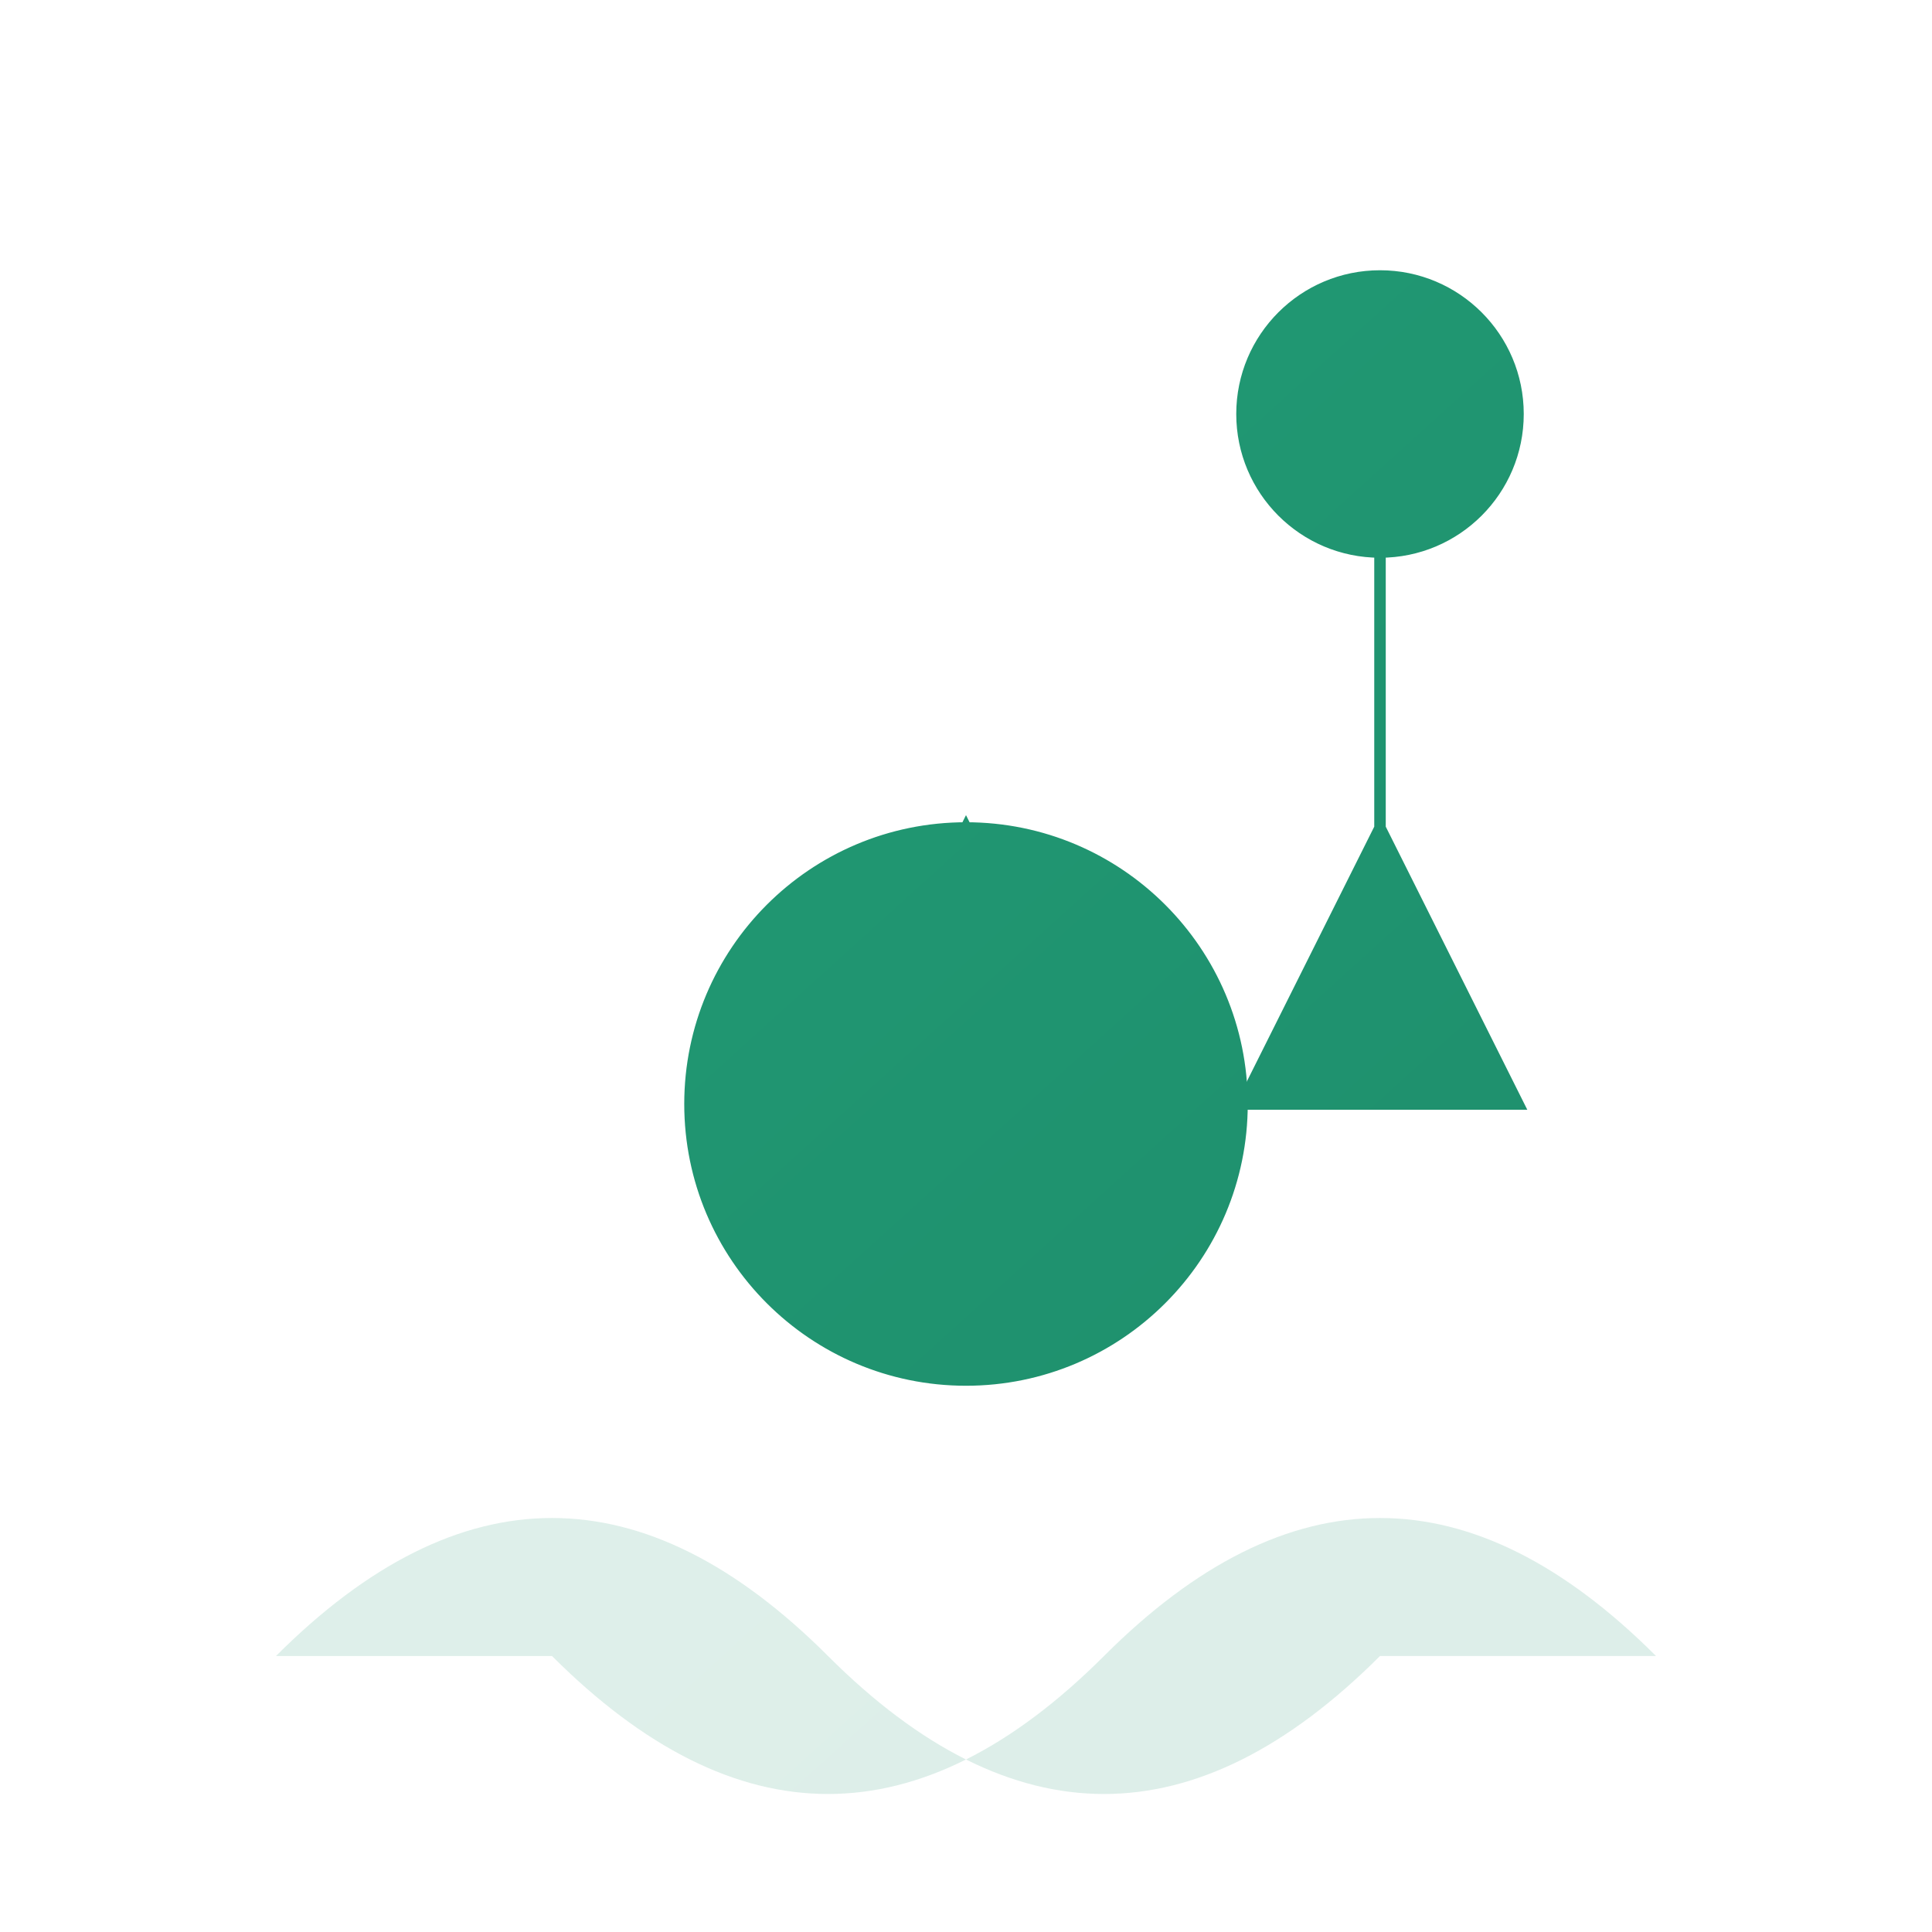
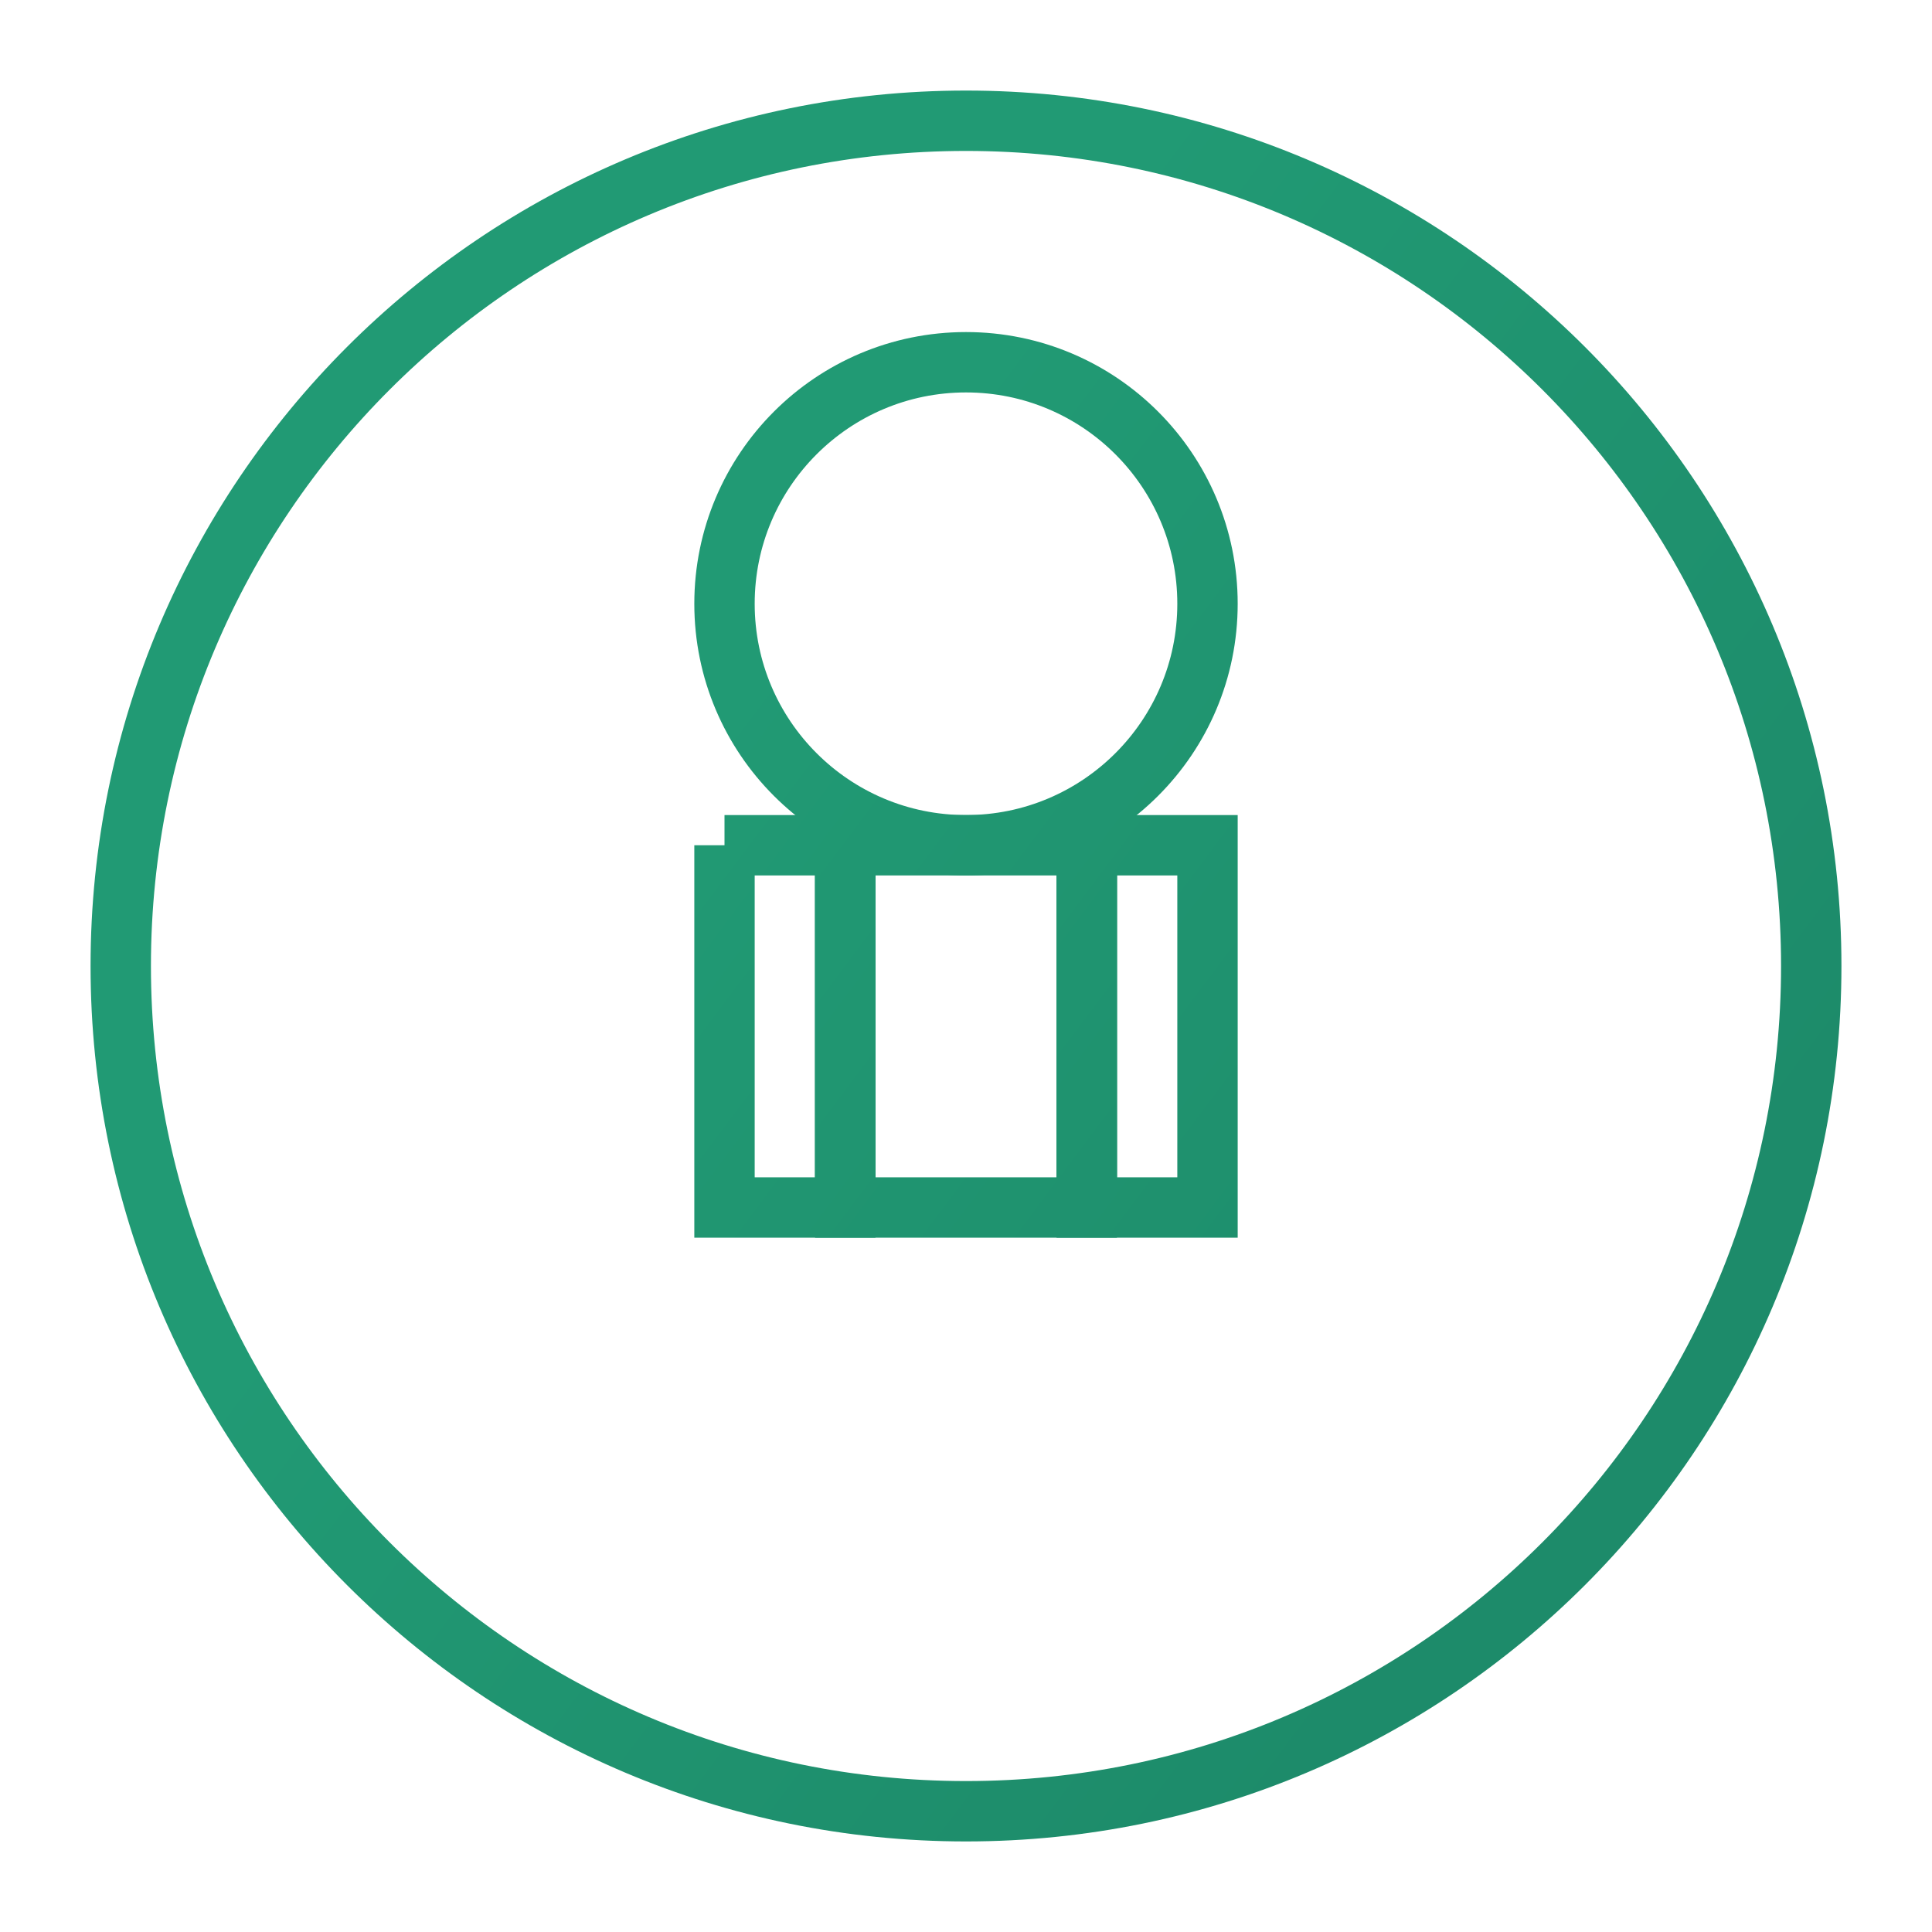
- <svg xmlns="http://www.w3.org/2000/svg" width="42" height="42" viewBox="0 0 42 42" fill="none">
+ <svg xmlns="http://www.w3.org/2000/svg" width="40" height="40" viewBox="0 0 64 64" fill="none">
  <defs>
-     <linearGradient id="paint0_linear" x1="3.267" y1="1" x2="37.8" y2="39.133" gradientUnits="userSpaceOnUse">
-       <stop offset="0.259" stop-color="#219A74" />
-       <stop offset="1" stop-color="#1D8B6A" />
-     </linearGradient>
-     <linearGradient id="paint1_linear" x1="3.267" y1="1" x2="37.8" y2="39.133" gradientUnits="userSpaceOnUse">
+     <linearGradient id="ironmanGradient" x1="10" y1="20" x2="50" y2="50" gradientUnits="userSpaceOnUse">
      <stop offset="0.259" stop-color="#219A74" />
      <stop offset="1" stop-color="#1D8B6A" />
    </linearGradient>
  </defs>
-   <path opacity="0.15" fill-rule="evenodd" clip-rule="evenodd" d="M6 36 Q12 30, 18 36 T30 36 H36 V36 Q30 30, 24 36 T12 36 H6 V36 Z" fill="url(#paint0_linear)" />
-   <path d="M21 18 A6 6 0 0 1 27 24 A6 6 0 0 1 21 30 A6 6 0 0 1 15 24 A6 6 0 0 1 21 18 Z" fill="url(#paint1_linear)" stroke="url(#paint1_linear)" stroke-width="0.25" />
-   <path d="M21 18 L24 24 L18 24 Z" fill="url(#paint1_linear)" stroke="url(#paint1_linear)" stroke-width="0.25" />
-   <path d="M30 6 A3 3 0 0 1 33 9 A3 3 0 0 1 30 12 A3 3 0 0 1 27 9 A3 3 0 0 1 30 6 Z" fill="url(#paint1_linear)" stroke="url(#paint1_linear)" stroke-width="0.25" />
-   <path d="M30 12 V18 L27 24 H33 L30 18 Z" fill="url(#paint1_linear)" stroke="url(#paint1_linear)" stroke-width="0.25" />
+   <circle cx="32" cy="32" r="28" stroke="url(#ironmanGradient)" stroke-width="2" fill="none" />
+   <circle cx="32" cy="20" r="8" stroke="url(#ironmanGradient)" stroke-width="2" fill="none" />
+   <path d="M24 28 H28 V40 H24 V28" stroke="url(#ironmanGradient)" stroke-width="2" fill="none" />
+   <path d="M36 28 H40 V40 H36 V28" stroke="url(#ironmanGradient)" stroke-width="2" fill="none" />
+   <path d="M28 28 H36 V40 H28 V28" stroke="url(#ironmanGradient)" stroke-width="2" fill="none" />
+   <path d="M28 28 V40" stroke="url(#ironmanGradient)" stroke-width="2" fill="none" />
+   <path d="M36 28 V40" stroke="url(#ironmanGradient)" stroke-width="2" fill="none" />
</svg>
